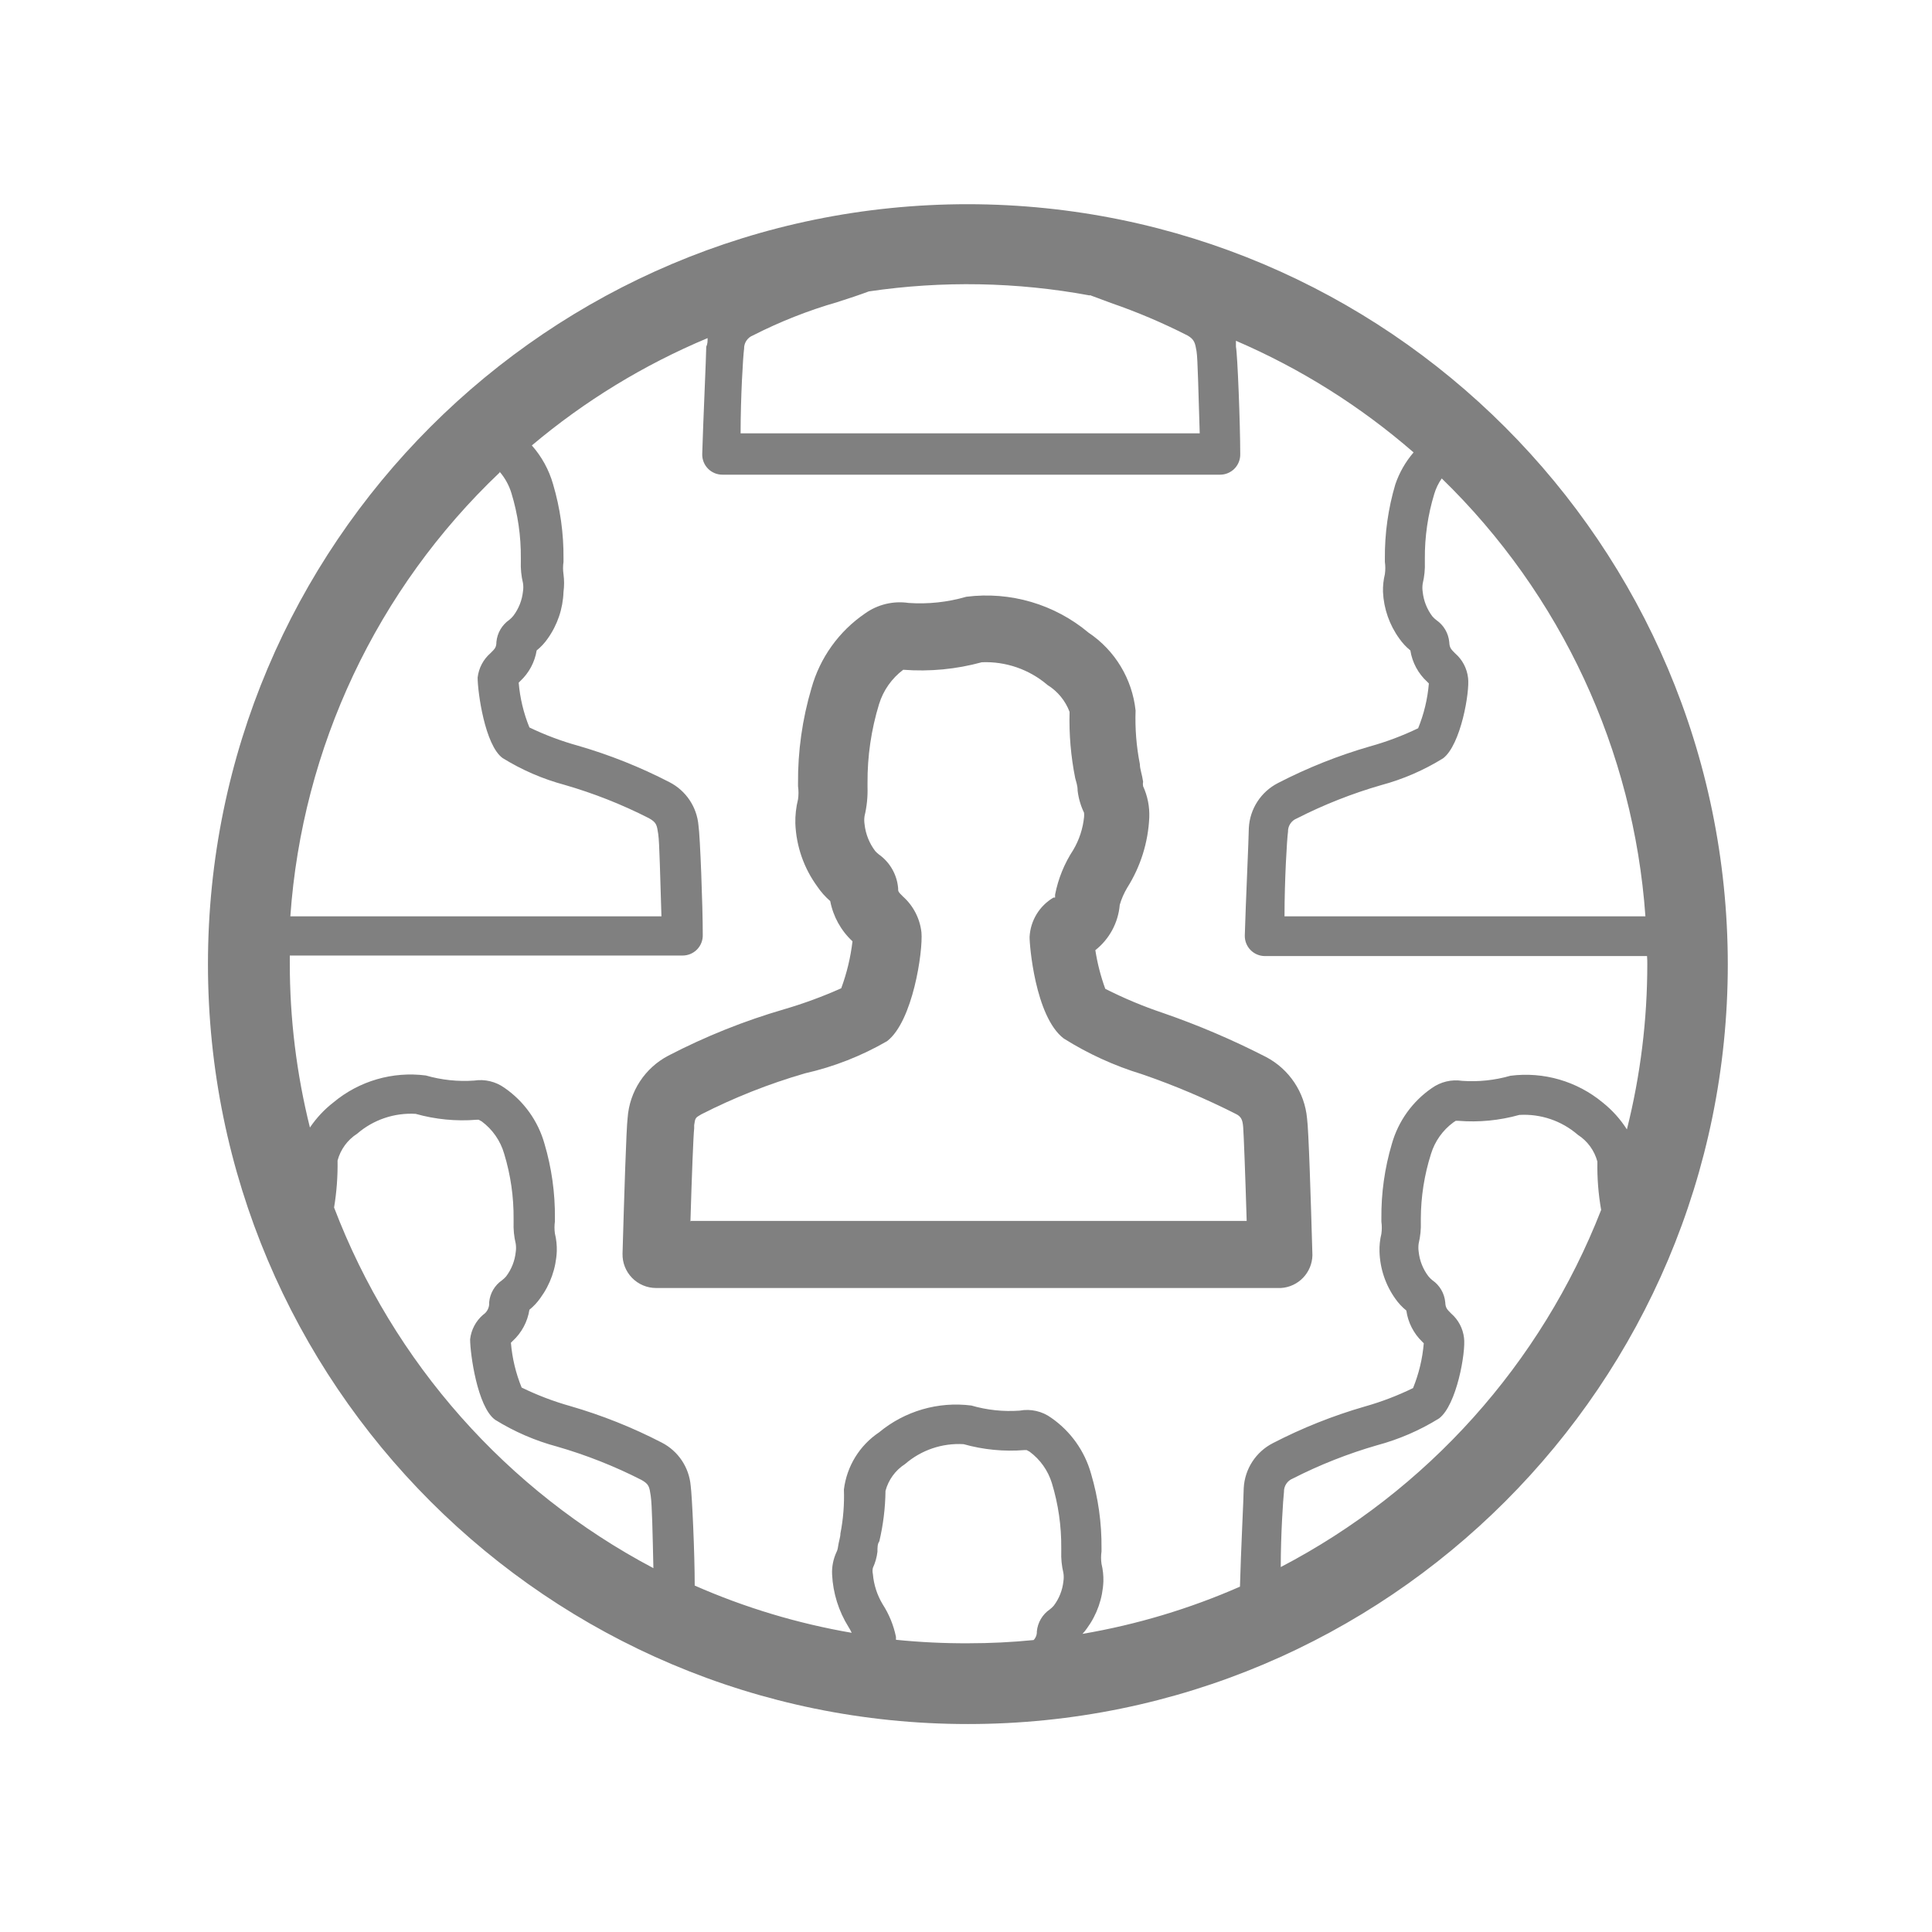
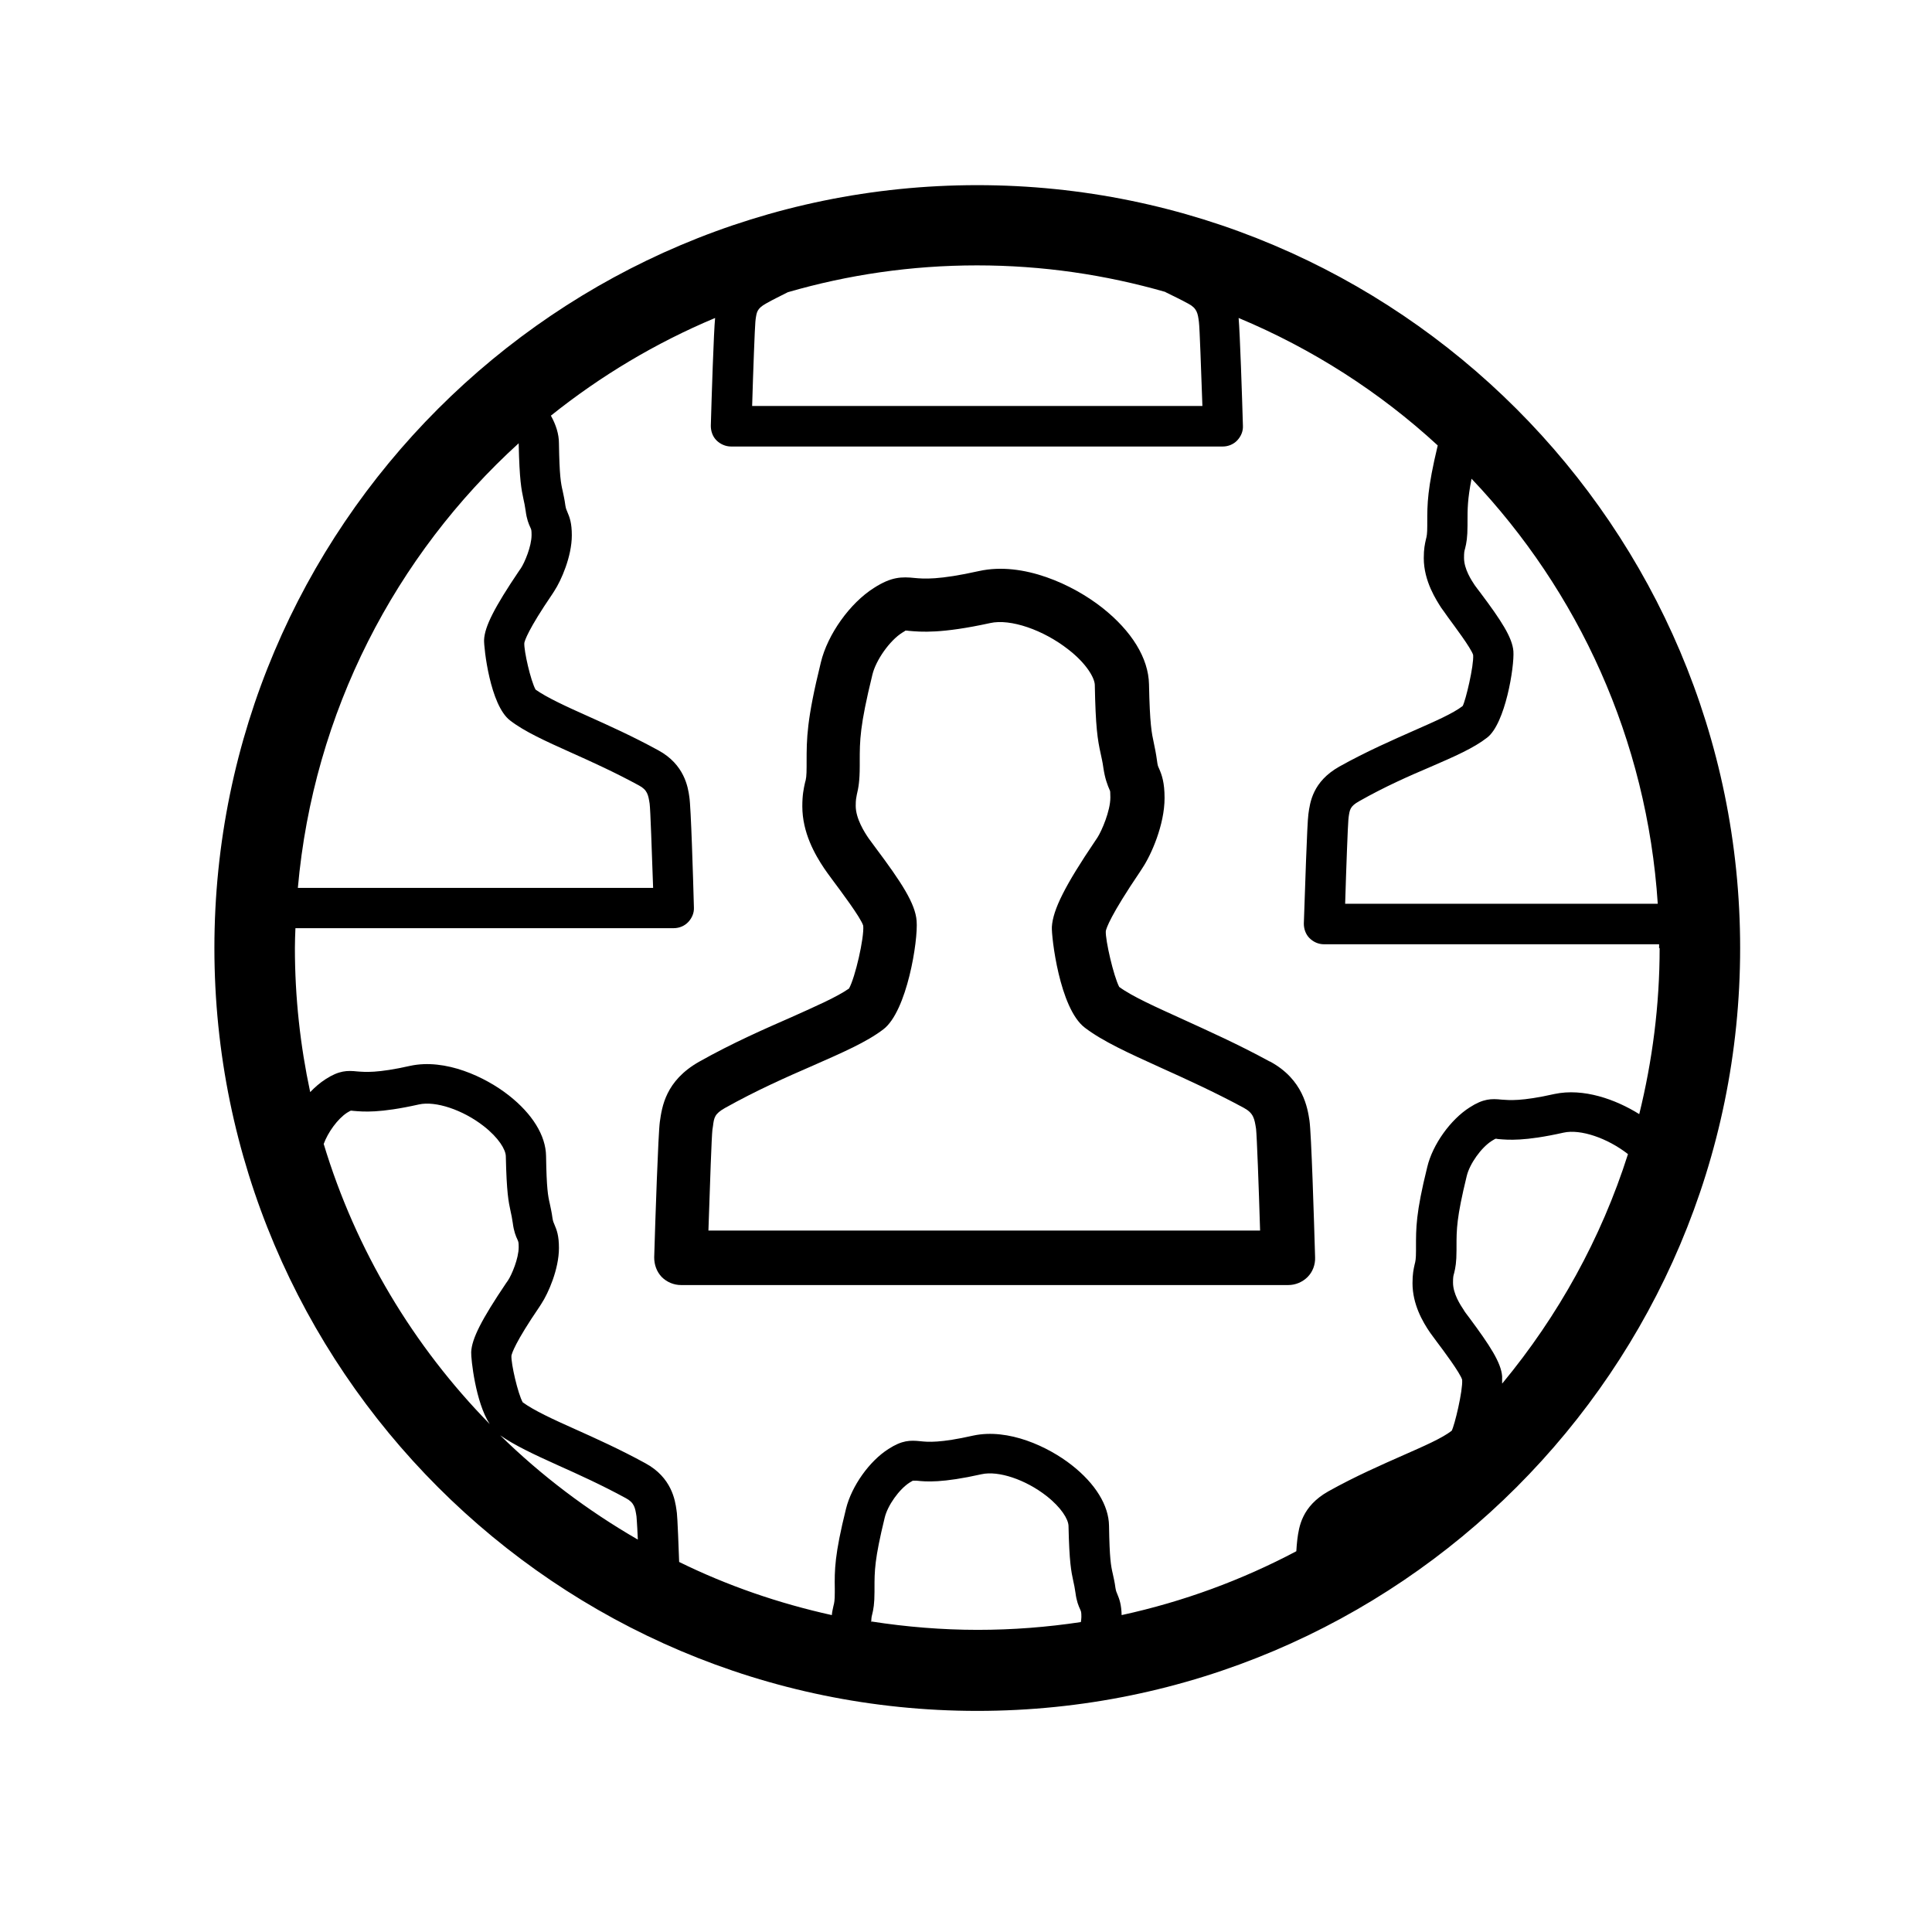
- <svg xmlns="http://www.w3.org/2000/svg" viewBox="0 0 72 72">
-   <path d="M47.74,48H24.45a1.25,1.25,0,0,1-1.25-1.28c.06-2.1.14-4.68.19-5.06a2.84,2.84,0,0,1,1.52-2.32,23.79,23.79,0,0,1,4.32-1.73,16.68,16.68,0,0,0,2.12-.78,7.62,7.62,0,0,0,.42-1.75,2.75,2.75,0,0,1-.83-1.5,2.73,2.73,0,0,1-.48-.54,4.26,4.26,0,0,1-.82-2.35,3.41,3.41,0,0,1,.1-.9,1.73,1.73,0,0,0,0-.49V29.2a12.18,12.18,0,0,1,.5-3.55,5,5,0,0,1,2-2.79,2.23,2.23,0,0,1,1.62-.39,6.17,6.17,0,0,0,2.15-.23,5.93,5.93,0,0,1,4.56,1.34,4,4,0,0,1,1.75,2.9,8.76,8.76,0,0,0,.16,2c0,.18.08.37.12.65a.44.44,0,0,0,0,.17,2.56,2.56,0,0,1,.23,1.17,5.35,5.35,0,0,1-.82,2.61,2.73,2.73,0,0,0-.28.64,2.41,2.41,0,0,1-.91,1.69,7.66,7.66,0,0,0,.37,1.44,16,16,0,0,0,2.15.9,29.5,29.5,0,0,1,3.84,1.64,2.88,2.88,0,0,1,1.53,2.29c.06.42.14,3,.2,5.1A1.25,1.25,0,0,1,47.74,48Zm-22-2.5H46.46c-.05-1.69-.11-3.24-.13-3.49s-.06-.39-.26-.49a27.57,27.57,0,0,0-3.52-1.49,12.1,12.1,0,0,1-2.91-1.33h0c-1.07-.82-1.28-3.54-1.27-3.79a1.81,1.81,0,0,1,.89-1.46l.06,0s0,0,0-.11A4.66,4.66,0,0,1,40,31.67a3,3,0,0,0,.4-1.22,1,1,0,0,0,0-.16,2.63,2.63,0,0,1-.24-.82c0-.21-.06-.34-.09-.47a11,11,0,0,1-.21-2.47,2,2,0,0,0-.82-1,3.54,3.54,0,0,0-2.45-.85,8.6,8.6,0,0,1-2.93.28h0l0,0a2.54,2.54,0,0,0-.9,1.28,9.82,9.82,0,0,0-.43,2.94v.15a4.1,4.1,0,0,1-.11,1.08,1,1,0,0,0,0,.31,2,2,0,0,0,.4,1,1.07,1.07,0,0,0,.13.12,1.72,1.72,0,0,1,.72,1.25c0,.14,0,.14.18.32a2.1,2.1,0,0,1,.69,1.34c.06.7-.32,3.31-1.28,4.05A10.9,10.9,0,0,1,30,40a22,22,0,0,0-3.87,1.53c-.22.13-.22.13-.26.4l0,.12C25.84,42.3,25.78,43.85,25.73,45.54ZM41,36.65h0Z" fill="gray" />
-   <path d="M36.07,7.61A28.32,28.32,0,1,0,64.39,35.93,28.35,28.35,0,0,0,36.07,7.61ZM61.32,34.15H47.87c0-1.34.09-2.87.13-3.15a.52.52,0,0,1,.33-.5,17.75,17.75,0,0,1,3.14-1.24,8.63,8.63,0,0,0,2.31-1c.66-.5,1-2.48.93-3a1.42,1.42,0,0,0-.48-.91c-.16-.16-.21-.21-.22-.42a1.12,1.12,0,0,0-.48-.82,1,1,0,0,1-.15-.14,1.83,1.83,0,0,1-.36-.91,1,1,0,0,1,0-.31,3,3,0,0,0,.08-.81v-.12a8.06,8.06,0,0,1,.35-2.41,2,2,0,0,1,.28-.58A25.25,25.25,0,0,1,61.32,34.15Zm.07,1.78a25.28,25.28,0,0,1-.76,6.16,4.07,4.07,0,0,0-.9-1,4.49,4.49,0,0,0-3.44-1,5.18,5.18,0,0,1-1.8.19,1.54,1.54,0,0,0-1.13.27,3.77,3.77,0,0,0-1.49,2.08,9.45,9.45,0,0,0-.39,2.78v.12a1.6,1.6,0,0,1,0,.45,2.48,2.48,0,0,0-.07.66A3.18,3.18,0,0,0,52,48.4a2.16,2.16,0,0,0,.41.44A2,2,0,0,0,53,50l.06.06a5.68,5.68,0,0,1-.4,1.67,10.79,10.79,0,0,1-1.81.69,18.81,18.81,0,0,0-3.41,1.36,2,2,0,0,0-1.09,1.68c0,.29-.11,2.44-.14,3.67a25.1,25.1,0,0,1-5.87,1.76,1.64,1.64,0,0,0,.17-.21,3.18,3.18,0,0,0,.61-1.74,2.48,2.48,0,0,0-.07-.66,1.61,1.61,0,0,1,0-.46v-.12a9.44,9.44,0,0,0-.39-2.78,3.77,3.77,0,0,0-1.48-2.08A1.53,1.53,0,0,0,38,52.57a5.13,5.13,0,0,1-1.8-.19,4.49,4.49,0,0,0-3.44,1,3,3,0,0,0-1.31,2.13,7.19,7.19,0,0,1-.13,1.64c0,.14-.06.28-.09.5a.59.59,0,0,1-.06.2,1.78,1.78,0,0,0-.16.83,4.06,4.06,0,0,0,.61,1.95,1.79,1.79,0,0,1,.12.22,25.1,25.1,0,0,1-5.85-1.76c0-1.23-.1-3.37-.15-3.72a2,2,0,0,0-1.08-1.61,18.8,18.8,0,0,0-3.41-1.36,10.79,10.79,0,0,1-1.81-.69,5.66,5.66,0,0,1-.4-1.67l.06-.06a2,2,0,0,0,.63-1.17,2.12,2.12,0,0,0,.41-.44,3.18,3.18,0,0,0,.61-1.74,2.48,2.48,0,0,0-.07-.66,1.6,1.6,0,0,1,0-.45v-.12a9.44,9.44,0,0,0-.39-2.78,3.77,3.77,0,0,0-1.49-2.08,1.54,1.54,0,0,0-1.13-.27,5.18,5.18,0,0,1-1.8-.19,4.48,4.48,0,0,0-3.44,1,4.08,4.08,0,0,0-.88.94,25.27,25.27,0,0,1-.75-6.13c0-.09,0-.19,0-.28H25.44a.75.75,0,0,0,.75-.77c0-1.1-.1-3.7-.16-4.08a2,2,0,0,0-1.08-1.61,18.83,18.83,0,0,0-3.41-1.36,10.86,10.86,0,0,1-1.81-.68,5.68,5.68,0,0,1-.4-1.67l.06-.06A2,2,0,0,0,20,24.24a2.11,2.11,0,0,0,.41-.44A3.18,3.18,0,0,0,21,22.06,2.5,2.5,0,0,0,21,21.4a1.58,1.58,0,0,1,0-.46v-.12a9.44,9.44,0,0,0-.39-2.78,3.71,3.71,0,0,0-.79-1.44,25.36,25.36,0,0,1,6.55-4c0,.12,0,.22-.05.32,0,.31-.12,2.91-.15,4a.75.75,0,0,0,.75.77H45.47a.75.75,0,0,0,.75-.77c0-1.1-.1-3.7-.16-4,0-.06,0-.13,0-.22a25.36,25.36,0,0,1,6.62,4.16A3.61,3.61,0,0,0,52,18.05a9.44,9.44,0,0,0-.39,2.77v.12a1.61,1.61,0,0,1,0,.46,2.48,2.48,0,0,0-.07.66,3.22,3.22,0,0,0,.61,1.74,2.16,2.16,0,0,0,.41.44,2,2,0,0,0,.63,1.17l.06.06a5.68,5.68,0,0,1-.4,1.67,10.81,10.81,0,0,1-1.81.68,18.85,18.85,0,0,0-3.41,1.36,2,2,0,0,0-1.09,1.68c0,.31-.12,2.91-.15,4a.75.75,0,0,0,.75.77H61.38C61.39,35.75,61.39,35.84,61.39,35.93ZM40.62,11l.78.29a22.21,22.21,0,0,1,2.85,1.21c.27.15.29.3.34.58s.07,1.61.12,3.07H27.6c0-1.34.09-2.87.13-3.15a.52.52,0,0,1,.33-.5,17.76,17.76,0,0,1,3.14-1.24c.44-.14.83-.27,1.18-.4a25.08,25.08,0,0,1,8.23.15Zm-22,6.58a2.22,2.22,0,0,1,.44.8,8.05,8.05,0,0,1,.35,2.42v.12a3,3,0,0,0,.08.81,1,1,0,0,1,0,.31,1.82,1.82,0,0,1-.36.91,1,1,0,0,1-.15.15,1.13,1.13,0,0,0-.48.82c0,.21-.06.26-.22.42a1.42,1.42,0,0,0-.48.91c0,.54.27,2.52.93,3a8.64,8.64,0,0,0,2.31,1,17.75,17.75,0,0,1,3.14,1.24c.29.16.3.26.35.59s.07,1.61.12,3.07H10.82A25.25,25.25,0,0,1,18.62,17.61ZM12.45,45a9.73,9.73,0,0,0,.13-1.75,1.71,1.71,0,0,1,.73-1,3.06,3.06,0,0,1,2.18-.74,6.45,6.45,0,0,0,2.27.22l.08,0,.11.06A2.29,2.29,0,0,1,18.79,43a8.06,8.06,0,0,1,.35,2.42v.12a3,3,0,0,0,.08.81,1.06,1.06,0,0,1,0,.31,1.82,1.82,0,0,1-.36.91,1,1,0,0,1-.15.14,1.12,1.12,0,0,0-.48.82A.51.51,0,0,1,18,49a1.42,1.42,0,0,0-.48.91c0,.54.27,2.52.93,3a8.61,8.61,0,0,0,2.31,1,17.73,17.73,0,0,1,3.14,1.24c.29.16.3.26.35.59s.07,1.38.1,2.7A25.46,25.46,0,0,1,12.45,45ZM33.39,61.11V61a3.56,3.56,0,0,0-.5-1.22,2.61,2.61,0,0,1-.36-1.12.5.5,0,0,1,0-.23,2,2,0,0,0,.17-.6c0-.17,0-.29.07-.39A8.63,8.63,0,0,0,33,55.56a1.71,1.71,0,0,1,.73-1,3.05,3.05,0,0,1,2.18-.74,6.47,6.47,0,0,0,2.27.22l.08,0,.11.06a2.29,2.29,0,0,1,.83,1.17,8.06,8.06,0,0,1,.35,2.42v.12a3,3,0,0,0,.08.81,1,1,0,0,1,0,.31,1.82,1.82,0,0,1-.36.91,1,1,0,0,1-.15.14,1.12,1.12,0,0,0-.48.82.43.43,0,0,1-.12.32c-.8.08-1.62.12-2.44.12A25.47,25.47,0,0,1,33.39,61.11ZM47.73,58.4c0-1.24.09-2.54.12-2.8a.52.52,0,0,1,.33-.5,17.75,17.75,0,0,1,3.14-1.24,8.61,8.61,0,0,0,2.31-1c.66-.5,1-2.48.93-3a1.42,1.42,0,0,0-.48-.91c-.16-.16-.21-.21-.22-.42a1.12,1.12,0,0,0-.48-.82,1,1,0,0,1-.15-.15,1.82,1.82,0,0,1-.36-.91,1.06,1.06,0,0,1,0-.31,3,3,0,0,0,.08-.81v-.12A8.06,8.06,0,0,1,53.33,43a2.29,2.29,0,0,1,.83-1.17l.09-.06h.1a6.49,6.49,0,0,0,2.27-.22,3.05,3.05,0,0,1,2.18.74,1.71,1.71,0,0,1,.73,1,9.38,9.38,0,0,0,.14,1.8A25.46,25.46,0,0,1,47.73,58.4Z" fill="gray" />
-   <rect x="0.36" y="0.36" width="71.28" height="71.28" fill="none" />
+ <svg xmlns="http://www.w3.org/2000/svg" id="Layer_2" data-name="Layer 2" viewBox="0 0 72 72">
+   <path d="M36.42,6.9c-15.68,0-28.43,12.75-28.43,28.43s12.75,28.43,28.43,28.43,28.43-12.75,28.43-28.43S52.09,6.9,36.42,6.9ZM61.79,33.68h-11.66c.04-1.36.1-2.92.12-3.13,0,0,.01-.1.01-.1.04-.27.05-.4.39-.59.95-.54,1.86-.94,2.66-1.28.9-.39,1.61-.7,2.11-1.09.68-.52,1.02-2.65.98-3.22-.04-.51-.45-1.14-1.23-2.18-.09-.12-.17-.22-.21-.28-.12-.18-.4-.6-.4-1.02,0-.2.01-.25.04-.35.05-.2.09-.41.09-.86v-.13c0-.48,0-.84.15-1.61,3.98,4.19,6.54,9.72,6.94,15.84ZM61.85,35.33c0,2.13-.27,4.2-.76,6.19-.88-.55-2.08-.98-3.16-.75-1.24.28-1.69.23-1.97.21-.38-.04-.68-.04-1.19.29-.71.45-1.38,1.38-1.58,2.22-.43,1.73-.42,2.29-.42,2.99v.13c0,.31-.02.4-.05.51-.04.18-.08.35-.08.7,0,.78.37,1.43.66,1.85.05.07.14.19.25.34.22.29.87,1.16.94,1.41.03.4-.28,1.7-.39,1.9-.36.28-1.03.57-1.8.91-.79.35-1.78.78-2.8,1.35-.99.56-1.09,1.33-1.15,1.77,0,.04-.02.12-.04.46-2.02,1.07-4.21,1.88-6.51,2.38-.01-.39-.08-.59-.16-.78-.03-.07-.05-.11-.07-.23-.03-.23-.07-.39-.1-.53-.07-.3-.12-.56-.14-1.79-.01-.76-.51-1.57-1.39-2.26-.88-.69-2.36-1.38-3.67-1.1-1.24.28-1.69.24-1.97.21-.38-.04-.68-.04-1.19.29-.71.45-1.37,1.38-1.58,2.22-.43,1.73-.43,2.29-.42,2.99v.13c0,.31-.02.4-.05.51-.02.1-.05.21-.06.34-1.99-.44-3.9-1.1-5.69-1.98-.06-1.66-.08-1.83-.1-1.94-.05-.36-.18-1.21-1.16-1.74-.95-.52-1.84-.92-2.62-1.27-.83-.37-1.54-.7-1.95-1-.18-.32-.44-1.45-.42-1.74.02-.09.13-.48,1.05-1.83l.07-.11c.25-.38.65-1.28.65-2.07,0-.46-.08-.67-.17-.88-.03-.07-.05-.11-.07-.23-.03-.23-.07-.39-.1-.54-.07-.3-.12-.56-.14-1.78-.01-.76-.51-1.57-1.39-2.26-.88-.69-2.36-1.38-3.67-1.1-1.24.28-1.69.23-1.97.21-.38-.04-.68-.04-1.19.29-.2.13-.39.29-.57.48-.37-1.73-.57-3.53-.57-5.37,0-.25.01-.49.02-.74h14.1c.2,0,.4-.08.54-.23s.22-.34.21-.54c-.03-1.12-.11-3.75-.17-4.12-.05-.36-.18-1.21-1.16-1.74-.95-.52-1.84-.92-2.62-1.27-.83-.37-1.54-.7-1.95-.99-.18-.32-.44-1.45-.42-1.74.02-.09.13-.48,1.05-1.83l.07-.11c.25-.38.65-1.28.65-2.07,0-.46-.08-.67-.17-.88-.03-.07-.05-.11-.07-.23-.03-.23-.07-.39-.1-.54-.07-.3-.12-.56-.14-1.78,0-.34-.11-.69-.3-1.03,1.85-1.48,3.9-2.71,6.12-3.64-.05.48-.13,2.94-.16,4.02,0,.2.07.4.21.54s.34.23.54.23h18.33c.2,0,.4-.08.54-.23s.22-.34.21-.54c-.03-1.06-.11-3.45-.16-4.02,2.75,1.15,5.26,2.76,7.42,4.75-.39,1.63-.39,2.18-.39,2.86v.13c0,.31-.02.4-.05.51-.04.18-.08.35-.08.7,0,.87.48,1.58.65,1.85.05.07.14.19.25.35.21.29.87,1.16.94,1.41.03.4-.28,1.7-.39,1.9-.36.28-1.03.57-1.8.91-.79.35-1.78.78-2.8,1.35-.99.56-1.09,1.33-1.15,1.77-.05.34-.13,2.97-.17,4.08,0,.2.07.4.21.54s.33.23.54.23h12.49s0,.1,0,.15ZM23.76,57.37c-1.87-1.08-3.59-2.38-5.12-3.88.53.37,1.25.71,2.16,1.12.76.34,1.62.73,2.52,1.22.32.17.35.36.4.68,0,.03.02.18.05.86ZM43.44,10.89c.28.14.56.27.85.43.32.17.35.36.39.68.03.22.08,1.77.13,3.13h-16.78c.04-1.36.1-2.92.12-3.13,0,0,.01-.1.01-.1.04-.27.05-.4.39-.59.28-.16.54-.28.81-.42,2.24-.65,4.6-1,7.05-1s4.79.35,7.02.99ZM19.33,16.51s0,.02,0,.03c.03,1.37.1,1.69.18,2.07.03.12.05.24.08.43.04.31.11.48.18.63.03.06.04.09.04.27,0,.42-.26,1.03-.4,1.24l-.07.1c-.91,1.35-1.28,2.07-1.3,2.57-.01.28.22,2.43.97,3,.53.41,1.3.76,2.28,1.2.76.34,1.62.73,2.52,1.22.32.17.35.36.4.68.03.21.08,1.77.13,3.14h-13.24c.58-6.55,3.64-12.4,8.24-16.58ZM12.06,42.64c.16-.44.52-.94.87-1.17.08-.05.12-.07.12-.07.04-.02.08,0,.13,0,.36.03.96.09,2.43-.24.62-.14,1.64.2,2.42.81.56.44.81.87.82,1.11.03,1.37.1,1.7.18,2.07.03.12.05.24.08.43.04.31.11.48.18.63.03.07.04.09.04.27,0,.42-.26,1.03-.4,1.24l-.07.1c-.91,1.35-1.28,2.07-1.3,2.57-.01.24.16,1.87.69,2.68-2.84-2.9-4.99-6.47-6.19-10.45ZM32.47,60.45c0-.12.01-.2.03-.27.05-.2.09-.41.09-.86v-.13c0-.65,0-1.07.38-2.63.11-.46.54-1.06.93-1.31.08-.05.12-.07.12-.07.03,0,.08,0,.13,0,.36.04.96.09,2.43-.24.63-.14,1.64.2,2.42.81.56.44.81.87.82,1.11.03,1.37.1,1.7.18,2.07.03.12.05.24.08.43.04.31.11.48.18.63.03.07.04.09.04.27,0,.06-.01.13-.02.19-1.26.19-2.54.29-3.85.29s-2.66-.11-3.94-.31ZM55.98,51.56c0-.11,0-.2,0-.27-.04-.51-.45-1.14-1.23-2.19-.09-.12-.17-.22-.2-.28-.12-.18-.4-.6-.4-1.02,0-.2.01-.25.04-.35.05-.2.09-.41.09-.86v-.13c0-.65,0-1.07.38-2.63.11-.46.54-1.06.93-1.31.08-.05.12-.07.12-.07.04-.03.08,0,.13,0,.36.03.96.09,2.43-.24.63-.14,1.63.2,2.4.8-1,3.15-2.61,6.04-4.67,8.53Z" />
+   <path d="M47.32,39.56c-1.17-.64-2.27-1.13-3.23-1.57-1.01-.46-1.89-.85-2.38-1.21-.21-.4-.52-1.75-.5-2.08.02-.11.17-.58,1.28-2.22l.09-.14c.32-.48.82-1.6.82-2.6,0-.58-.1-.86-.21-1.11-.04-.08-.05-.12-.07-.27-.04-.29-.08-.48-.12-.67-.08-.37-.15-.69-.18-2.19-.02-.97-.64-1.98-1.74-2.85-1.09-.86-2.95-1.73-4.59-1.37-1.52.34-2.07.29-2.4.26-.48-.05-.87-.05-1.52.37-.89.56-1.73,1.73-1.98,2.78-.53,2.15-.53,2.84-.53,3.71v.16c0,.37-.02.48-.06.61-.05.23-.1.45-.1.88,0,.98.47,1.8.82,2.32.06.09.17.24.31.43.26.35,1.06,1.41,1.14,1.7.04.45-.3,1.93-.53,2.34-.46.32-1.24.66-2.13,1.06-.98.43-2.2.96-3.46,1.67-1.25.71-1.38,1.68-1.46,2.24-.06.42-.17,3.67-.21,5.05,0,.27.09.53.28.73.19.19.45.3.72.3h22.63c.27,0,.53-.11.72-.3.19-.19.29-.46.28-.73-.04-1.38-.14-4.63-.21-5.1-.07-.46-.23-1.53-1.47-2.2ZM26.4,45.88c.06-1.81.12-3.54.15-3.78l.02-.13c.04-.32.06-.46.45-.68,1.18-.66,2.29-1.15,3.28-1.58,1.11-.49,1.99-.87,2.62-1.35.88-.67,1.3-3.31,1.24-4.04-.05-.65-.56-1.43-1.54-2.74-.11-.15-.2-.27-.25-.34-.15-.22-.48-.73-.48-1.21,0-.23.02-.3.04-.41.06-.25.11-.51.11-1.08v-.16c0-.79,0-1.31.47-3.23.13-.55.65-1.28,1.11-1.57.08-.05.12-.07.12-.08.04,0,.08,0,.13.01.45.04,1.2.11,3.03-.29.75-.17,1.98.25,2.92.99.67.52.97,1.05.98,1.31.03,1.58.1,2.03.22,2.57.03.15.07.3.1.53.06.39.14.61.25.86,0,0,.01.05.01.24,0,.5-.32,1.24-.48,1.49l-.08.12c-1.13,1.67-1.58,2.57-1.62,3.21-.02.35.28,3.04,1.23,3.76.67.51,1.62.94,2.83,1.49.93.42,1.99.9,3.1,1.5.36.2.39.4.45.78.03.27.1,2.13.15,3.79h-20.57Z" />
</svg>
